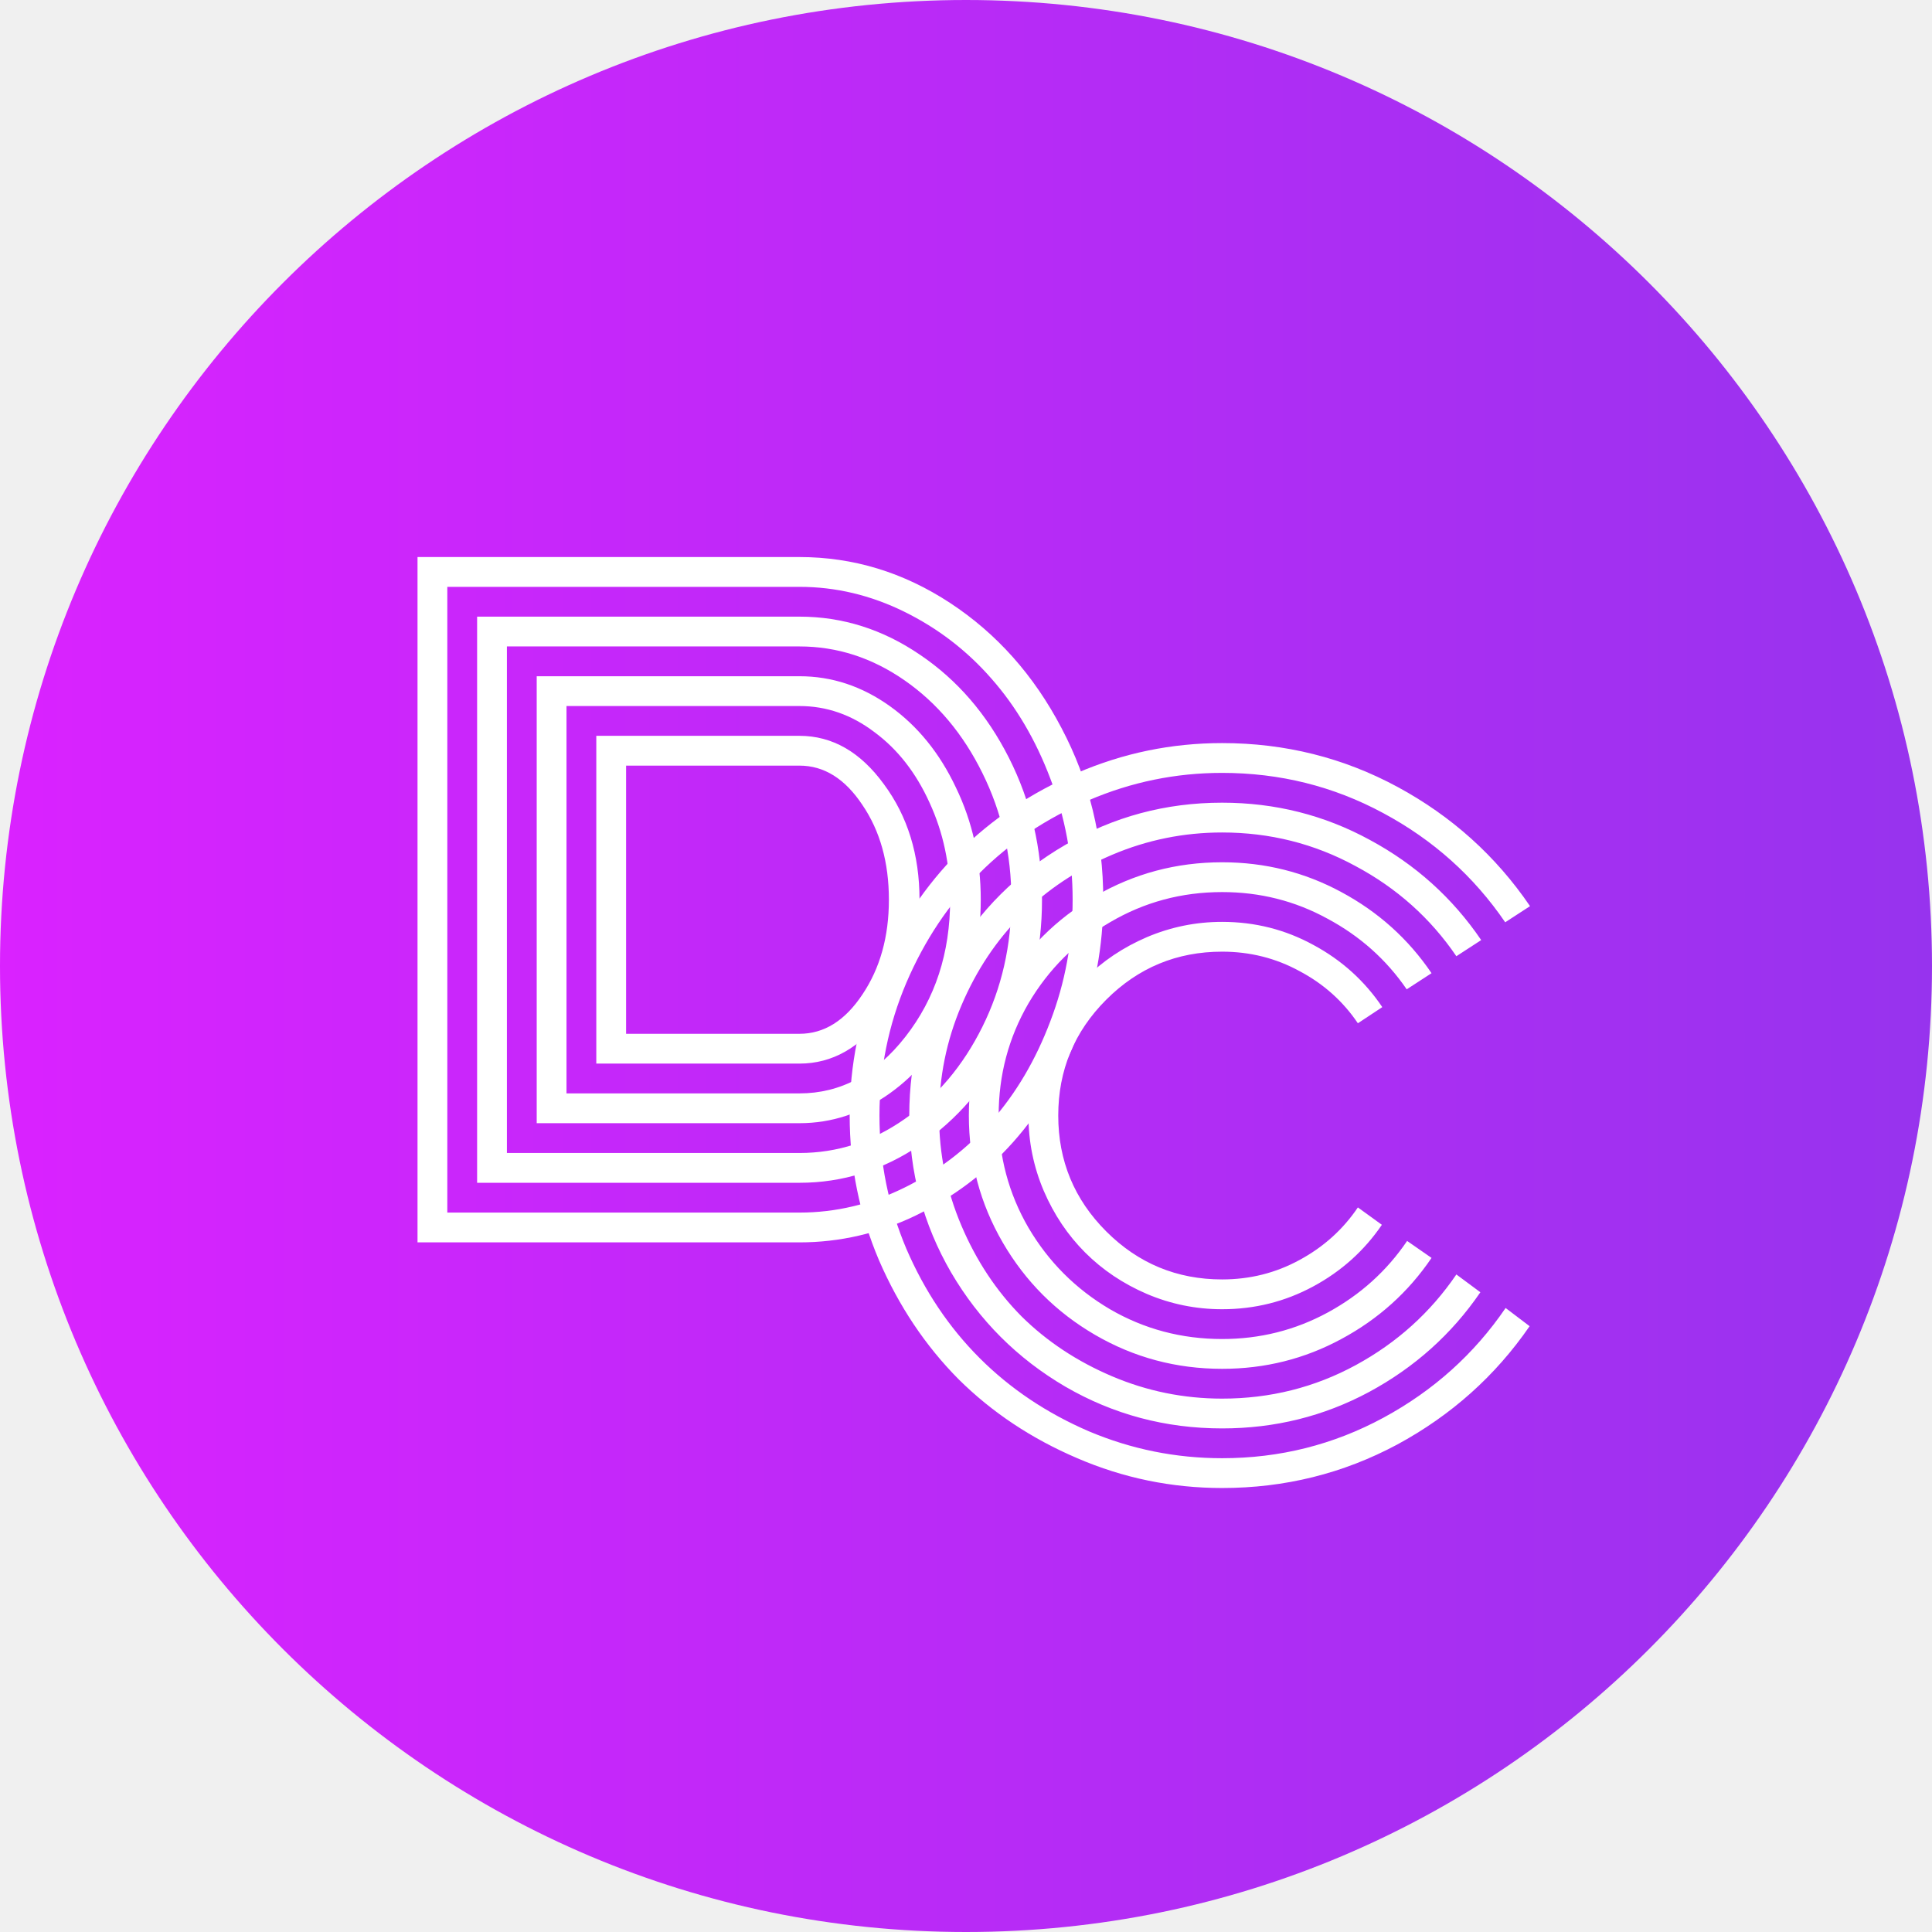
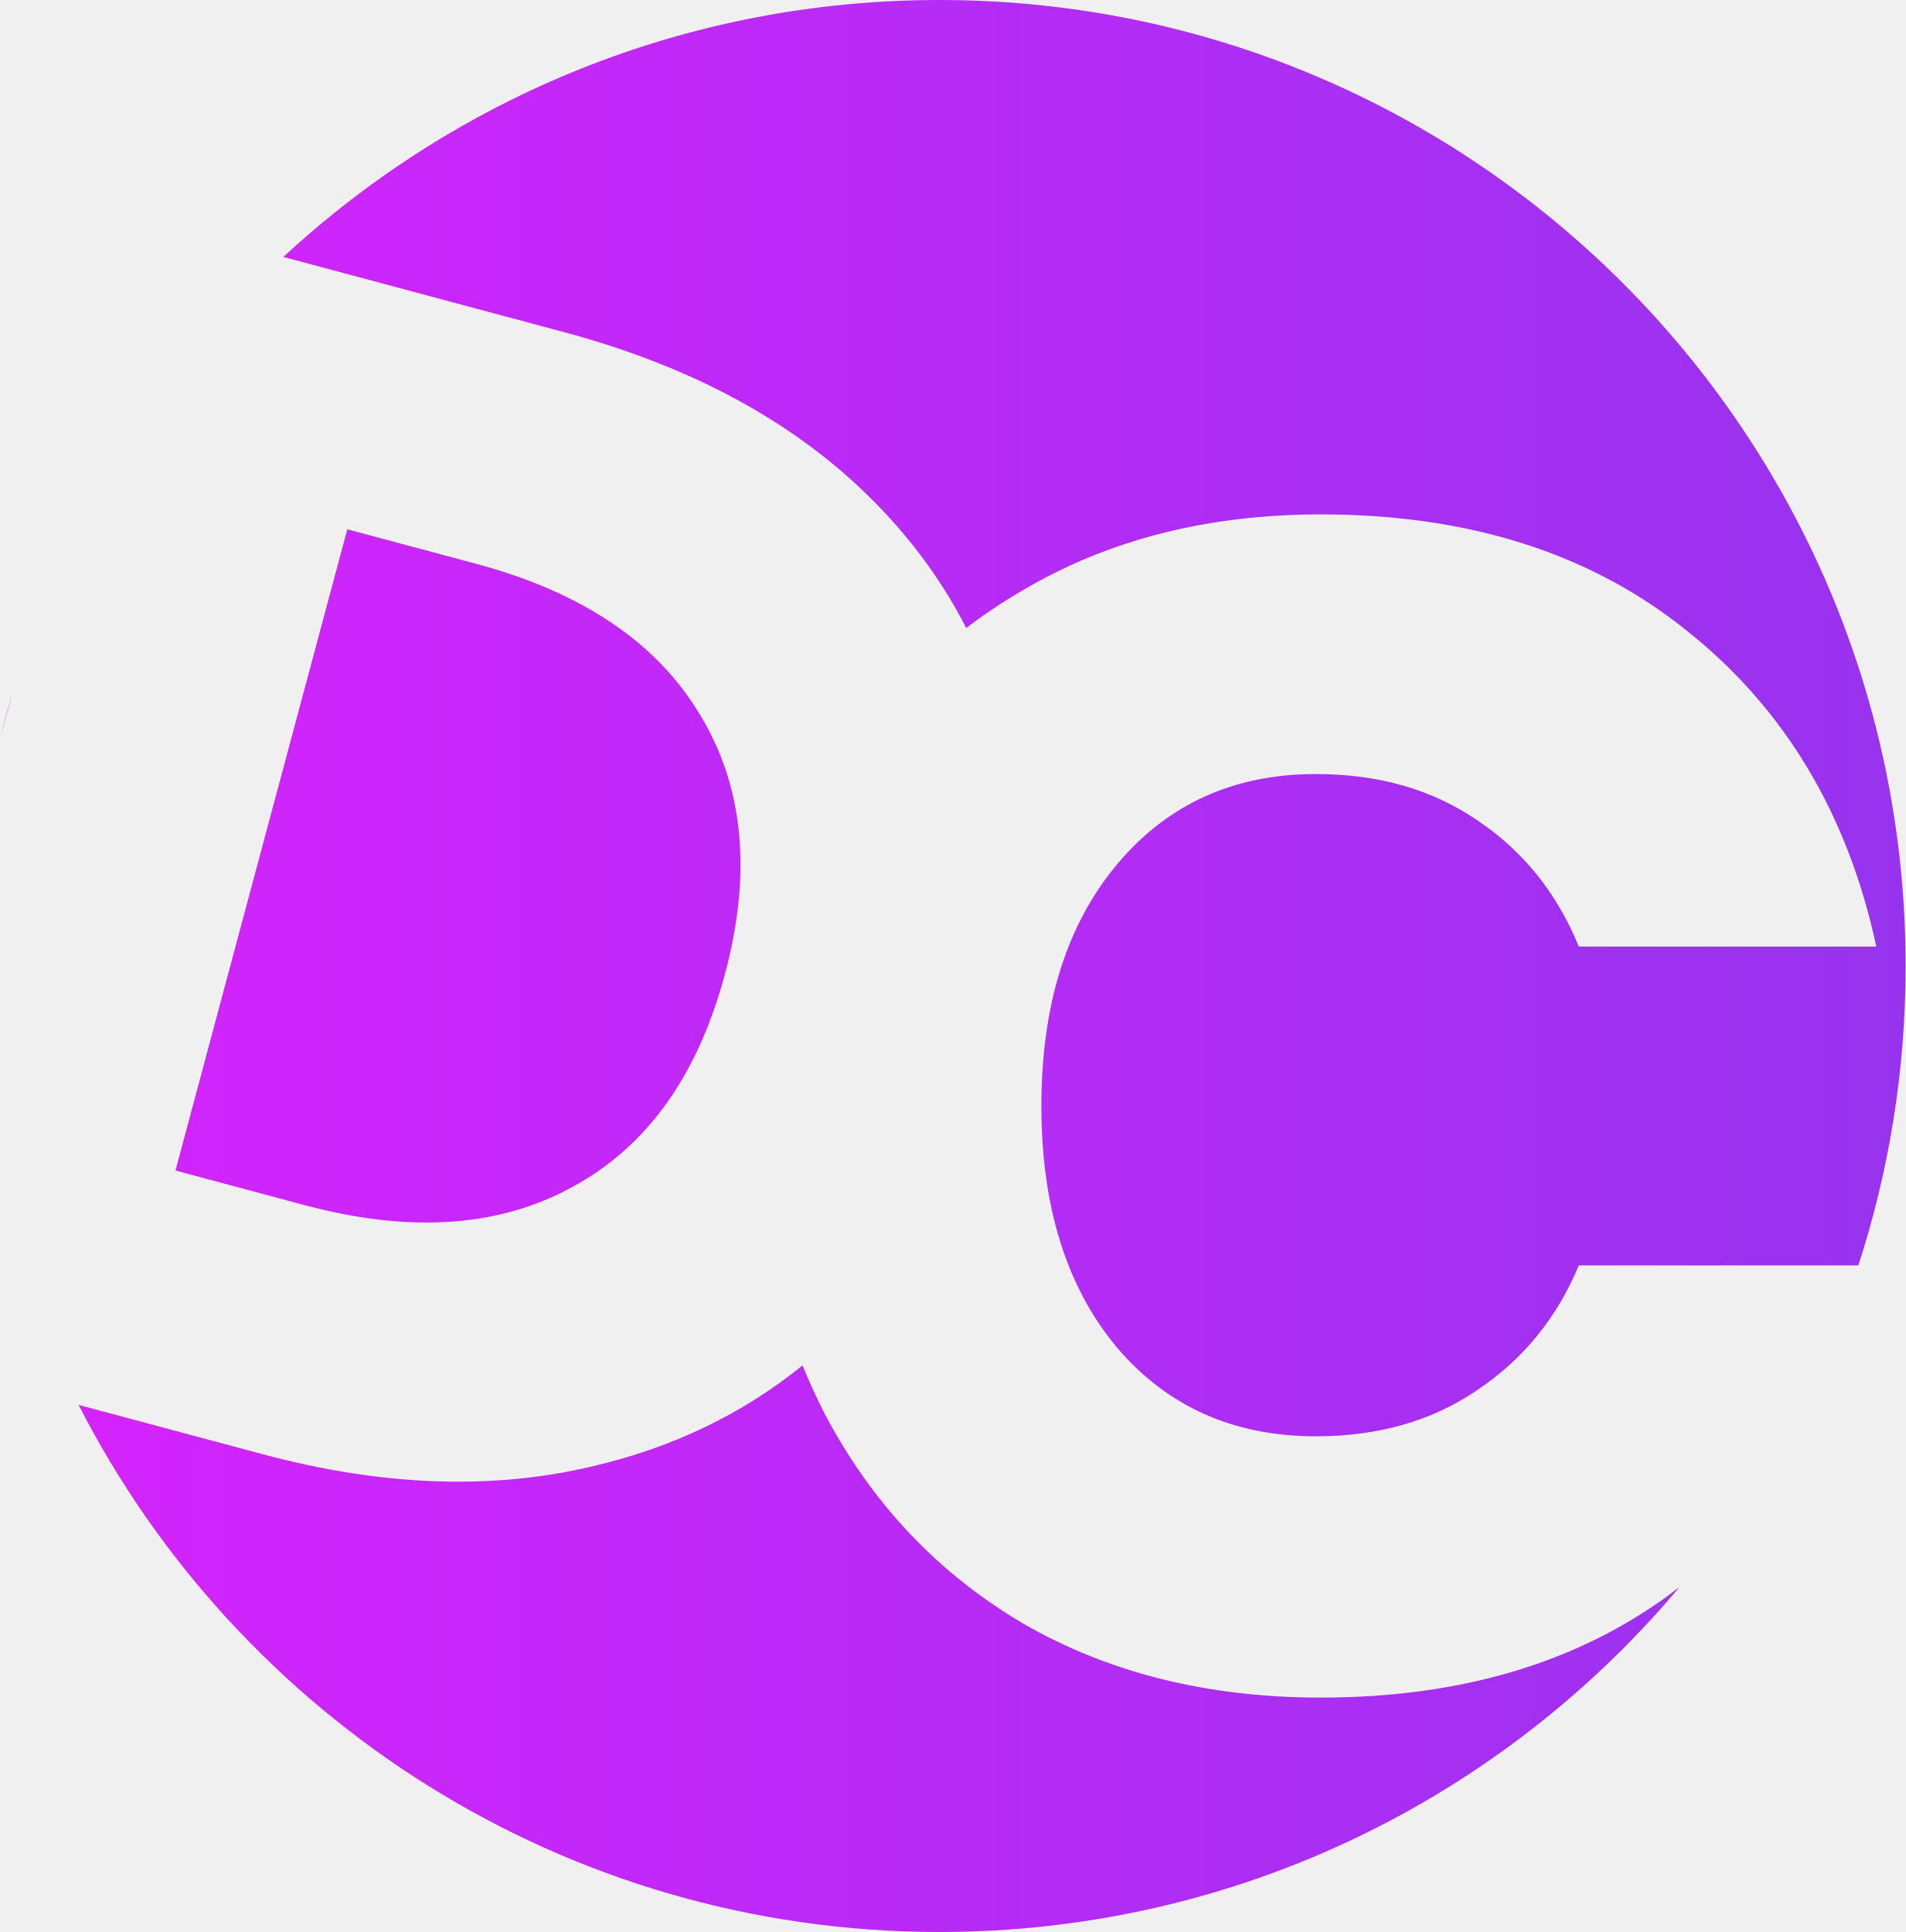
- <svg xmlns="http://www.w3.org/2000/svg" width="367" height="367" viewBox="0 0 367 367" fill="none">
-   <circle cx="183.5" cy="183.5" r="183.5" fill="url(#paint0_linear)" />
-   <path d="M113.272 202.039V139.777C113.272 139.777 126.138 139.777 151.871 139.777C158.108 139.777 163.453 142.843 167.908 148.975C172.415 155.055 174.669 162.366 174.669 170.908C174.669 179.503 172.415 186.84 167.908 192.92C163.453 198.999 158.108 202.039 151.871 202.039H113.272ZM118.932 196.379H151.871C156.535 196.379 160.519 193.889 163.82 188.911C167.174 183.932 168.852 177.931 168.852 170.908C168.852 163.833 167.174 157.832 163.82 152.906C160.519 147.927 156.535 145.438 151.871 145.438H118.932V196.379ZM107.612 207.699H151.871C159.68 207.699 166.388 204.109 171.996 196.929C177.656 189.697 180.486 181.023 180.486 170.908C180.486 164.252 179.176 158.094 176.556 152.434C173.988 146.774 170.502 142.319 166.1 139.07C161.75 135.768 157.007 134.117 151.871 134.117H107.612V207.699ZM101.952 213.359V128.457H151.871C158.003 128.457 163.715 130.344 169.009 134.117C174.302 137.891 178.495 143.053 181.587 149.604C184.731 156.103 186.304 163.204 186.304 170.908C186.304 178.56 184.731 185.661 181.587 192.212C178.495 198.764 174.302 203.926 169.009 207.699C163.715 211.473 158.003 213.359 151.871 213.359H101.952ZM96.291 219.02H151.871C159.051 219.02 165.707 216.871 171.839 212.573C178.023 208.276 182.95 202.432 186.618 195.042C190.287 187.653 192.121 179.608 192.121 170.908C192.121 162.261 190.287 154.242 186.618 146.853C182.95 139.41 178.023 133.541 171.839 129.243C165.655 124.946 158.999 122.797 151.871 122.797H96.291V219.02ZM90.631 224.68V117.137H151.871C160.047 117.137 167.672 119.548 174.748 124.369C181.823 129.138 187.457 135.663 191.649 143.944C195.842 152.224 197.938 161.213 197.938 170.908C197.938 180.604 195.842 189.592 191.649 197.873C187.457 206.153 181.823 212.704 174.748 217.526C167.672 222.295 160.047 224.68 151.871 224.68H90.631ZM84.971 230.34H151.871C158.737 230.34 165.366 228.768 171.76 225.623C178.154 222.479 183.683 218.26 188.348 212.966C193.012 207.673 196.733 201.358 199.511 194.021C202.341 186.631 203.756 178.927 203.756 170.908C203.756 162.89 202.341 155.212 199.511 147.875C196.733 140.537 193.012 134.222 188.348 128.929C183.683 123.583 178.154 119.338 171.76 116.193C165.366 113.049 158.737 111.477 151.871 111.477H84.971V230.34ZM151.871 236H79.311V105.816H151.871C162.091 105.816 171.629 108.725 180.486 114.542C189.343 120.36 196.392 128.274 201.633 138.284C206.927 148.294 209.573 159.169 209.573 170.908C209.573 179.713 208.001 188.151 204.856 196.222C201.764 204.24 197.624 211.158 192.436 216.976C187.247 222.793 181.089 227.431 173.961 230.89C166.886 234.297 159.523 236 151.871 236Z" fill="white" />
-   <path d="M262.578 191.312L257.939 194.377C255.109 190.185 251.415 186.883 246.855 184.472C242.348 182.009 237.448 180.777 232.154 180.777C223.559 180.777 216.222 183.817 210.143 189.896C204.063 195.976 201.023 203.313 201.023 211.908C201.023 220.503 204.063 227.84 210.143 233.92C216.222 239.999 223.559 243.039 232.154 243.039C237.448 243.039 242.348 241.807 246.855 239.344C251.415 236.881 255.109 233.553 257.939 229.36L262.499 232.662C259.145 237.589 254.795 241.493 249.449 244.375C244.104 247.258 238.339 248.699 232.154 248.699C227.175 248.699 222.406 247.73 217.847 245.791C213.34 243.851 209.435 241.231 206.133 237.929C202.832 234.627 200.211 230.723 198.272 226.216C196.333 221.656 195.363 216.887 195.363 211.908C195.363 206.929 196.333 202.186 198.272 197.679C200.211 193.12 202.832 189.189 206.133 185.887C209.435 182.585 213.34 179.965 217.847 178.026C222.406 176.087 227.175 175.117 232.154 175.117C238.391 175.117 244.182 176.585 249.528 179.52C254.874 182.402 259.223 186.333 262.578 191.312ZM271.933 184.865L267.216 187.931C263.338 182.271 258.306 177.79 252.122 174.488C245.99 171.134 239.334 169.457 232.154 169.457C224.45 169.457 217.349 171.37 210.85 175.196C204.351 178.969 199.189 184.105 195.363 190.604C191.59 197.103 189.703 204.204 189.703 211.908C189.703 219.612 191.59 226.714 195.363 233.212C199.189 239.711 204.351 244.873 210.85 248.699C217.349 252.473 224.45 254.359 232.154 254.359C239.334 254.359 246.016 252.682 252.201 249.328C258.385 245.974 263.416 241.441 267.294 235.728L271.933 238.951C267.53 245.45 261.818 250.586 254.795 254.359C247.825 258.133 240.278 260.02 232.154 260.02C223.454 260.02 215.41 257.871 208.02 253.573C200.63 249.276 194.787 243.432 190.489 236.042C186.192 228.653 184.043 220.608 184.043 211.908C184.043 203.208 186.192 195.164 190.489 187.774C194.787 180.384 200.63 174.541 208.02 170.243C215.41 165.946 223.454 163.797 232.154 163.797C240.278 163.797 247.825 165.684 254.795 169.457C261.818 173.23 267.53 178.367 271.933 184.865ZM281.366 178.576L276.649 181.642C271.723 174.41 265.329 168.697 257.468 164.504C249.659 160.259 241.221 158.137 232.154 158.137C224.869 158.137 217.899 159.552 211.243 162.382C204.587 165.212 198.848 169.038 194.027 173.859C189.258 178.629 185.458 184.341 182.628 190.997C179.798 197.653 178.383 204.623 178.383 211.908C178.383 219.193 179.798 226.163 182.628 232.819C185.458 239.475 189.258 245.214 194.027 250.036C198.848 254.805 204.587 258.604 211.243 261.435C217.899 264.265 224.869 265.68 232.154 265.68C241.273 265.68 249.737 263.557 257.546 259.312C265.355 255.067 271.723 249.328 276.649 242.096L281.209 245.476C275.758 253.442 268.709 259.757 260.062 264.422C251.467 269.034 242.164 271.34 232.154 271.34C221.41 271.34 211.479 268.693 202.36 263.4C193.241 258.054 186.008 250.822 180.663 241.703C175.369 232.583 172.723 222.652 172.723 211.908C172.723 201.164 175.369 191.233 180.663 182.114C186.008 172.995 193.241 165.788 202.36 160.495C211.479 155.149 221.41 152.477 232.154 152.477C242.217 152.477 251.572 154.835 260.219 159.552C268.867 164.216 275.916 170.558 281.366 178.576ZM290.643 172.13L285.926 175.196C279.951 166.444 272.221 159.526 262.735 154.442C253.301 149.358 243.108 146.816 232.154 146.816C223.35 146.816 214.912 148.546 206.841 152.005C198.822 155.411 191.904 160.023 186.087 165.841C180.27 171.658 175.631 178.602 172.172 186.673C168.766 194.692 167.062 203.104 167.062 211.908C167.062 220.713 168.766 229.151 172.172 237.222C175.631 245.24 180.27 252.158 186.087 257.976C191.904 263.793 198.822 268.431 206.841 271.89C214.912 275.297 223.35 277 232.154 277C243.108 277 253.327 274.432 262.813 269.296C272.299 264.16 280.03 257.216 286.004 248.463L290.564 251.922C284.065 261.356 275.68 268.85 265.408 274.406C255.136 279.909 244.051 282.66 232.154 282.66C222.563 282.66 213.392 280.773 204.64 277C195.94 273.279 188.419 268.274 182.078 261.985C175.789 255.643 170.757 248.123 166.984 239.423C163.263 230.671 161.402 221.499 161.402 211.908C161.402 202.317 163.263 193.172 166.984 184.472C170.757 175.72 175.789 168.199 182.078 161.91C188.419 155.569 195.94 150.537 204.64 146.816C213.392 143.043 222.563 141.156 232.154 141.156C244.104 141.156 255.214 143.934 265.486 149.489C275.758 155.045 284.144 162.591 290.643 172.13Z" fill="white" />
+ <svg xmlns="http://www.w3.org/2000/svg" width="429" height="435" viewBox="0 0 429 435" fill="none">
+   <path fill-rule="evenodd" clip-rule="evenodd" d="M378.096 357.336C338.198 404.819 278.374 435 211.5 435C126.96 435 53.685 386.767 17.693 316.319L59.157 327.429C86.08 334.643 110.866 335.539 133.515 330.116C151.483 325.908 167.203 318.344 180.674 307.423C182.16 311.104 183.802 314.7 185.6 318.21C196.207 338.437 211.13 354.223 230.37 365.57C249.61 376.67 271.933 382.22 297.34 382.22C329.75 382.22 356.668 373.925 378.096 357.336ZM418.352 284.91H355.43C350.497 296.75 342.85 306.123 332.49 313.03C322.377 319.937 310.29 323.39 296.23 323.39C277.73 323.39 262.807 316.73 251.46 303.41C240.113 289.843 234.44 271.713 234.44 249.02C234.44 226.327 240.113 208.197 251.46 194.63C262.807 181.063 277.73 174.28 296.23 174.28C310.29 174.28 322.377 177.733 332.49 184.64C342.85 191.547 350.497 201.043 355.43 213.13H422.4C415.987 183.283 401.803 159.603 379.85 142.09C358.143 124.577 330.64 115.82 297.34 115.82C271.933 115.82 249.61 121.493 230.37 132.84C225.851 135.447 221.571 138.306 217.528 141.416C211.502 129.605 203.343 118.914 193.054 109.343C176.087 93.56 154.023 82.03 126.861 74.752L63.787 57.852C102.576 21.945 154.475 0 211.5 0C331.622 0 429 97.378 429 217.5C429 241.03 425.264 263.687 418.352 284.91ZM0.105 166.115L2.805 156.04C1.827 159.366 0.926 162.725 0.105 166.115ZM68.447 271.311C92.273 277.695 112.431 276.329 128.919 267.213C145.645 258.16 157.072 242.197 163.201 219.324C169.33 196.451 167.415 176.913 157.456 160.71C147.735 144.571 130.962 133.309 107.136 126.925L78.187 119.168L39.498 263.554L68.447 271.311Z" fill="url(#paint0_linear)" />
  <defs>
-     <linearGradient id="paint0_linear" x1="0" y1="183.5" x2="367" y2="183.5" gradientUnits="userSpaceOnUse">
+     <linearGradient id="paint0_linear" x1="-21.522" y1="217.5" x2="429" y2="217.5" gradientUnits="userSpaceOnUse">
      <stop stop-color="#DA22FF" />
      <stop offset="1" stop-color="#9733EE" />
    </linearGradient>
  </defs>
</svg>
